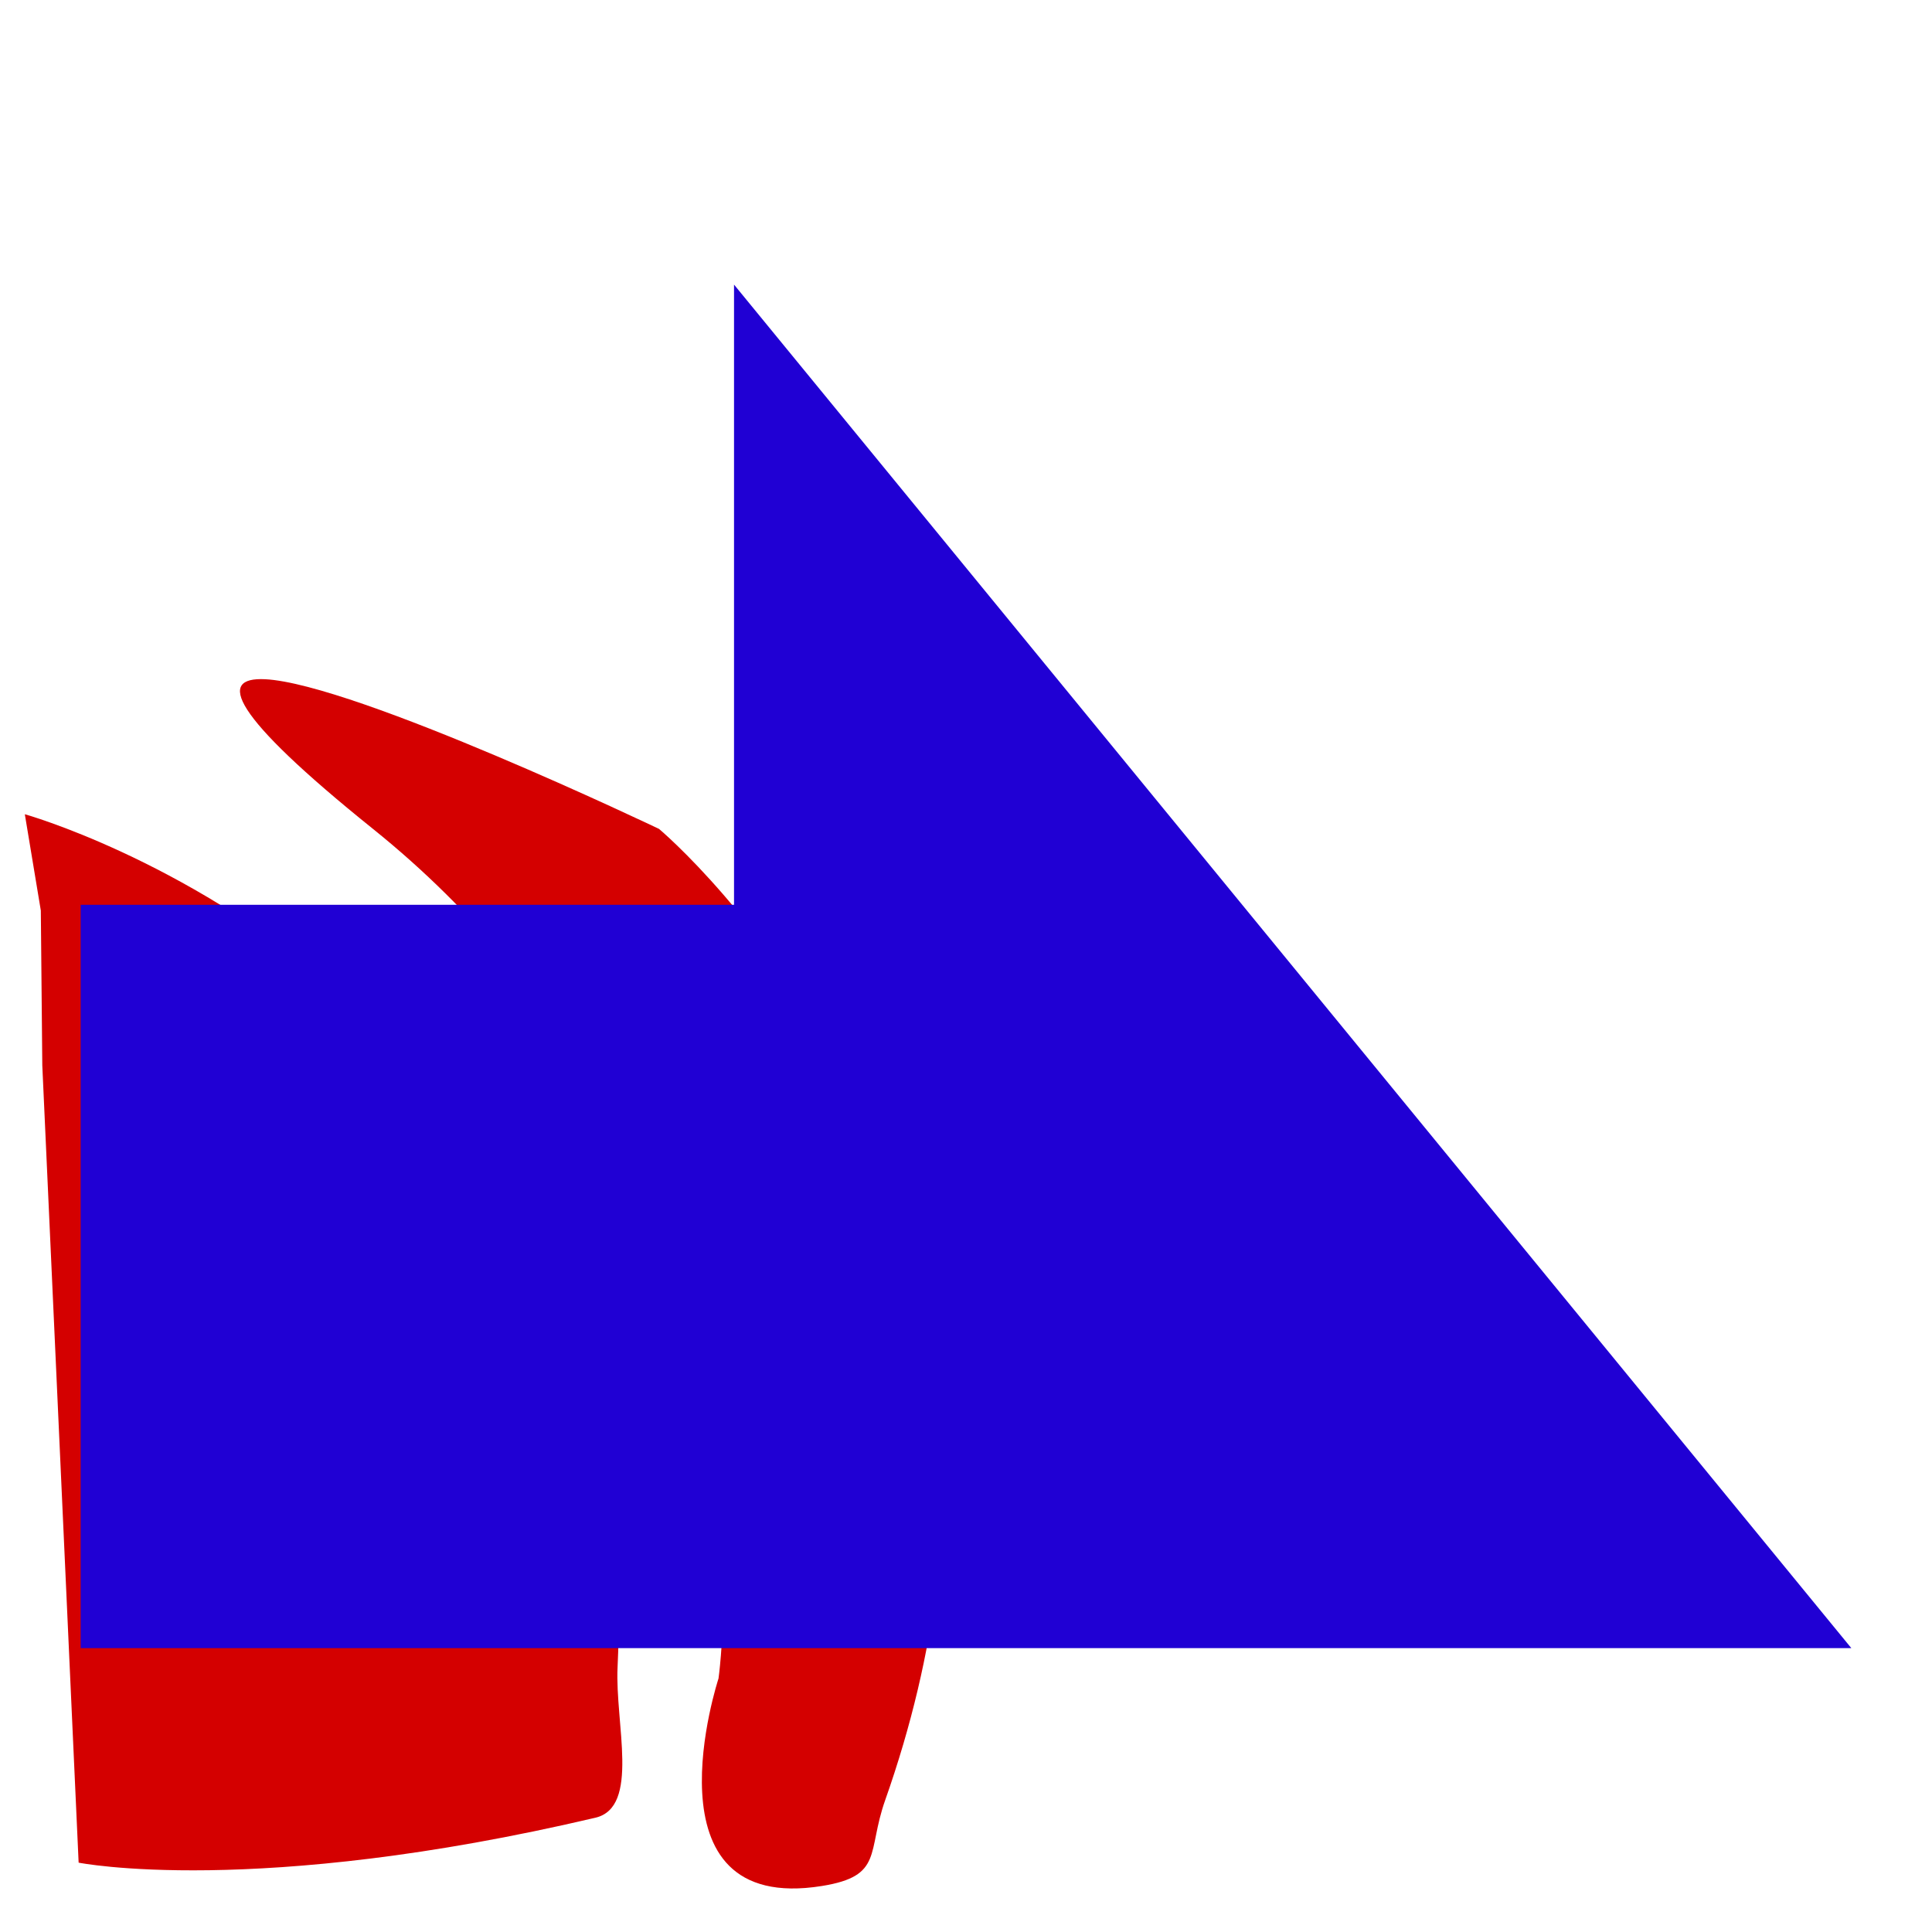
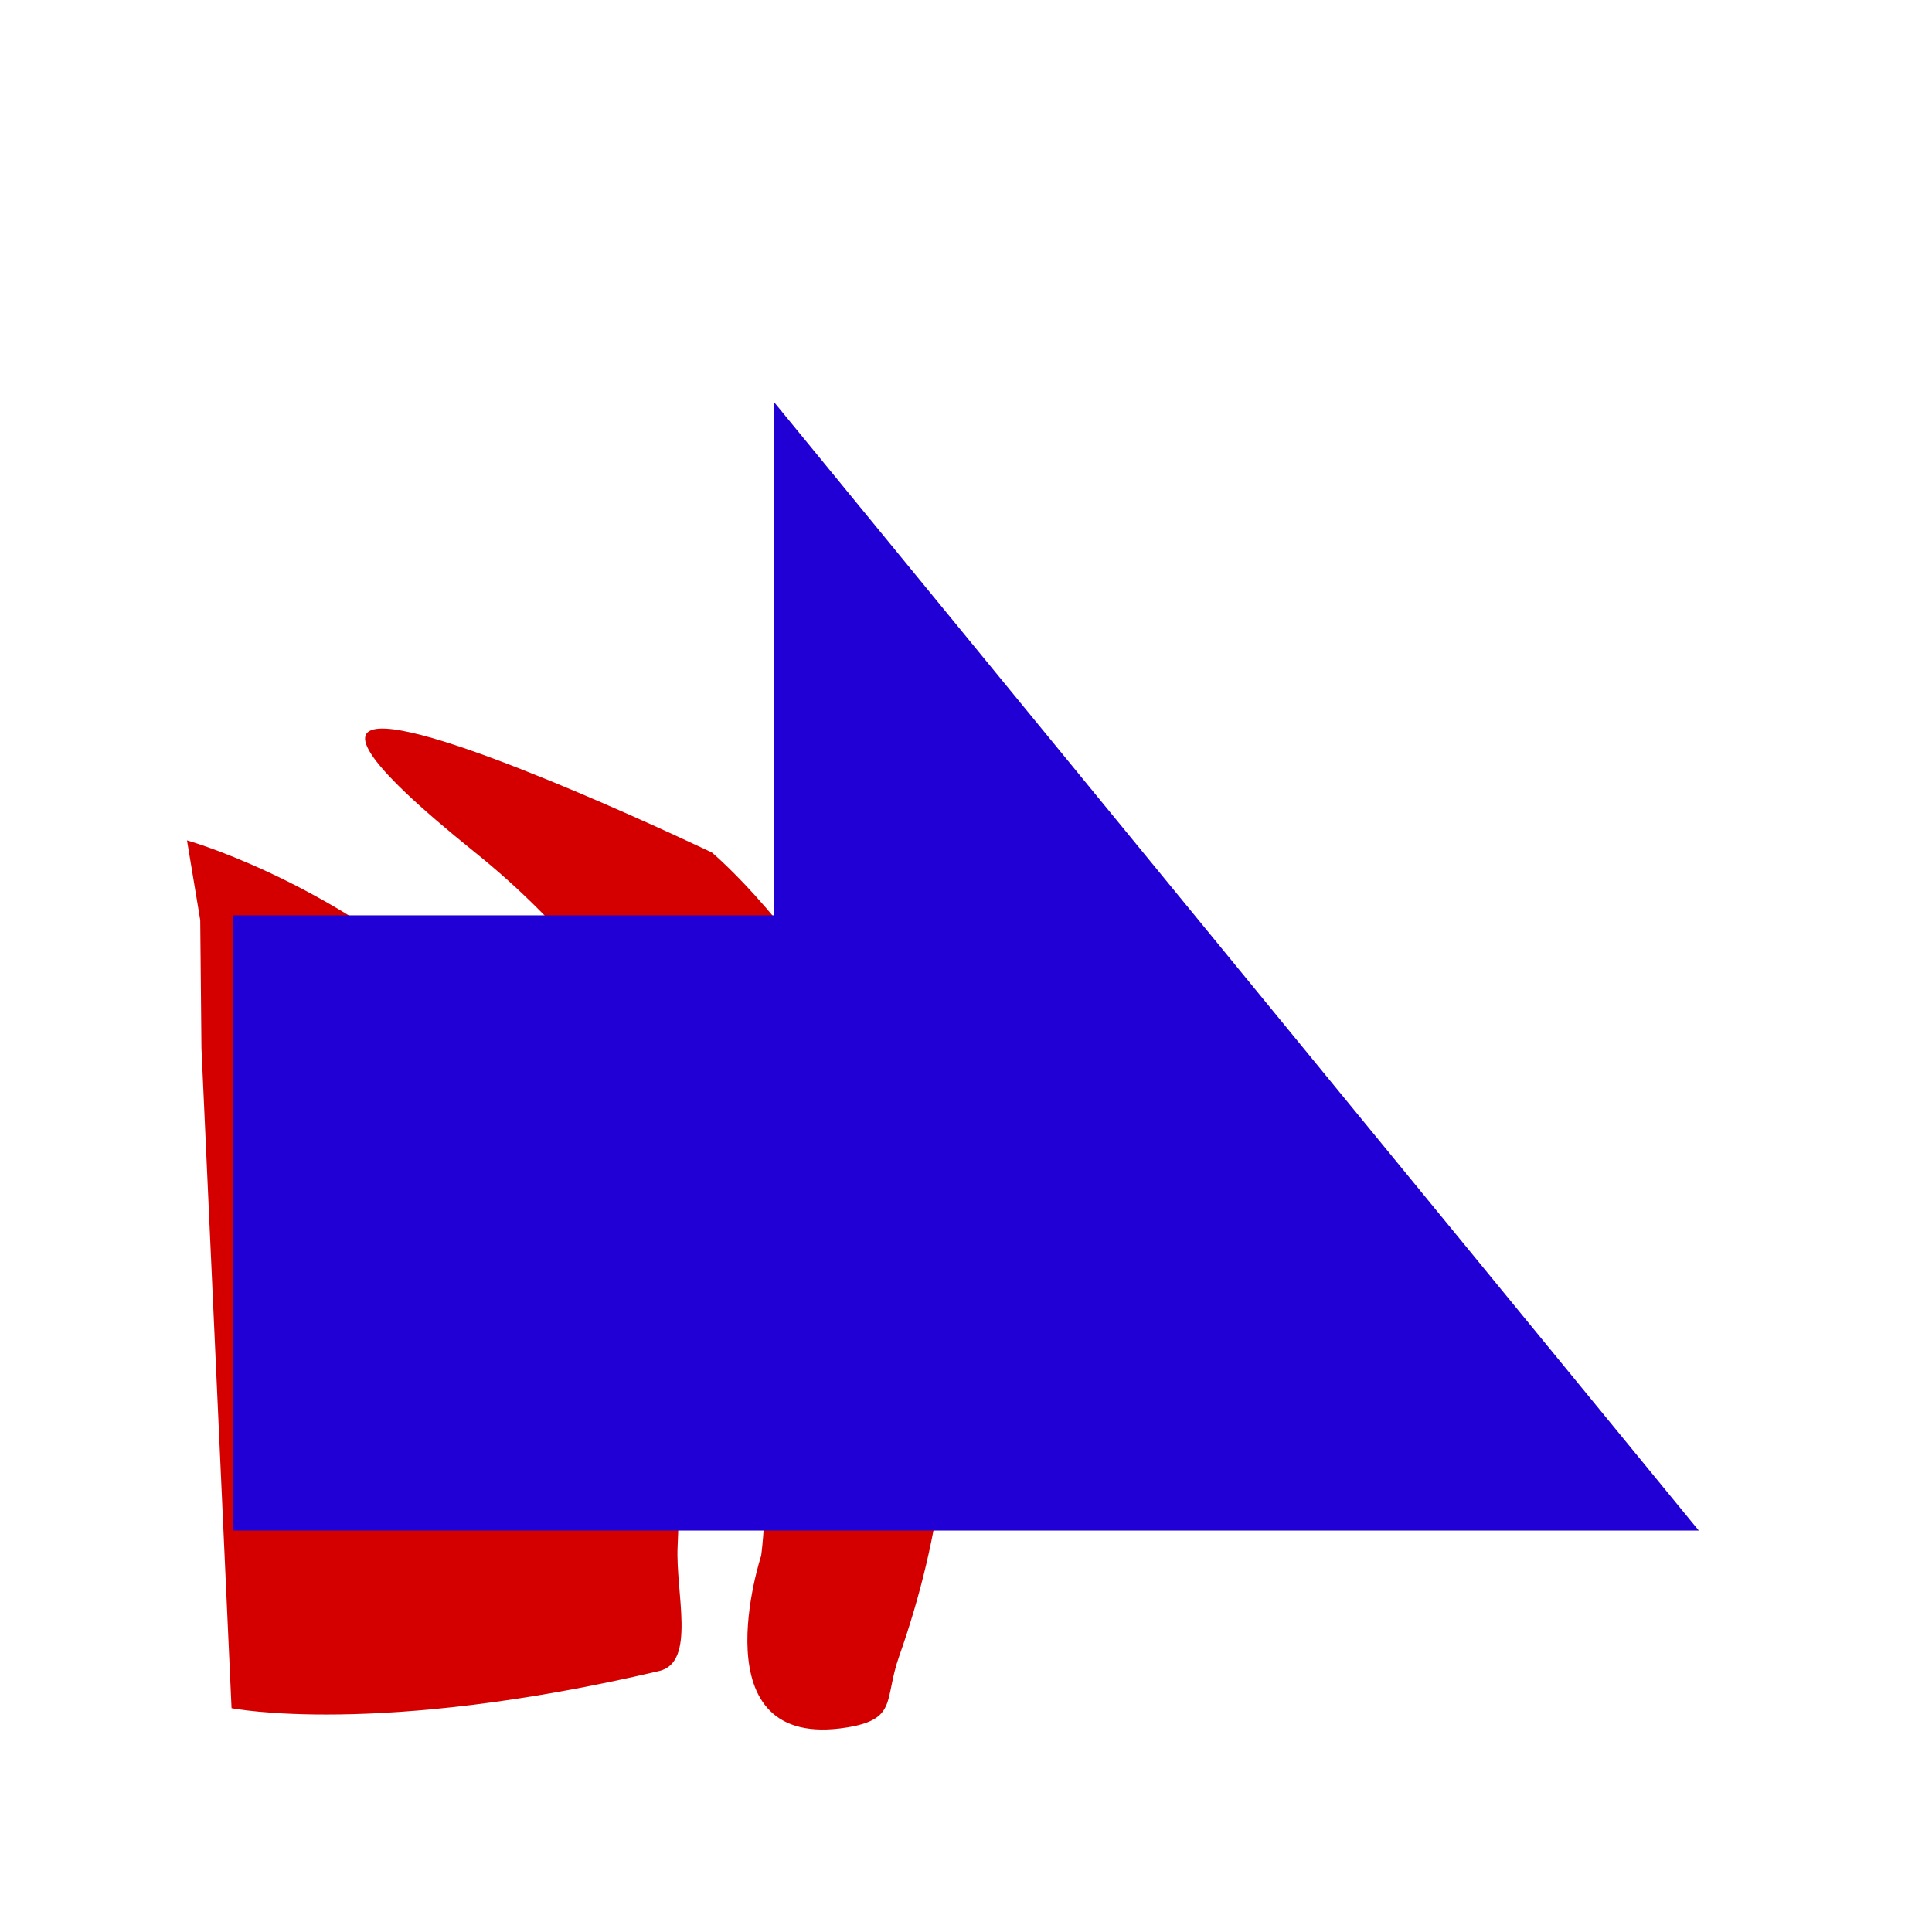
<svg xmlns="http://www.w3.org/2000/svg" version="1.1" id="svg996" width="100" height="100" viewBox="0 0 100 100">
  <defs id="defs1000">
    <clipPath clipPathUnits="userSpaceOnUse" id="clipPath1632">
      <text id="text1636" y="80.61" x="23.714" style="font-style:normal;font-variant:normal;font-weight:normal;font-stretch:normal;font-size:113.792px;line-height:1.25;font-family:Helvetica;-inkscape-font-specification:Helvetica;letter-spacing:0px;word-spacing:0px;fill:#4296f3;fill-opacity:1;stroke:#000000;stroke-width:2.845;stroke-opacity:1" xml:space="preserve">
        <tspan style="font-style:normal;font-variant:normal;font-weight:bold;font-stretch:condensed;font-family:'Helvetica Neue';-inkscape-font-specification:'Helvetica Neue Bold Condensed';fill:#4296f3;fill-opacity:1;stroke:#000000;stroke-width:2.845;stroke-opacity:1" y="80.61" x="23.714" id="tspan1634">x</tspan>
      </text>
    </clipPath>
    <clipPath clipPathUnits="userSpaceOnUse" id="clipPath1650">
      <text id="text1654" y="197.397" x="140.038" style="font-style:normal;font-variant:normal;font-weight:normal;font-stretch:normal;font-size:16.769px;line-height:1.25;font-family:Helvetica;-inkscape-font-specification:Helvetica;letter-spacing:0px;word-spacing:0px;fill:#4296f3;fill-opacity:1;stroke:#000000;stroke-width:0.419;stroke-opacity:1" xml:space="preserve">
        <tspan style="font-style:normal;font-variant:normal;font-weight:bold;font-stretch:condensed;font-family:'Helvetica Neue';-inkscape-font-specification:'Helvetica Neue Bold Condensed';fill:#4296f3;fill-opacity:1;stroke:#000000;stroke-width:0.419;stroke-opacity:1" y="197.397" x="140.038" id="tspan1652">x</tspan>
      </text>
    </clipPath>
    <clipPath clipPathUnits="userSpaceOnUse" id="clipPath907">
      <path style="fill:#f39e42;fill-opacity:1;stroke:#000000;stroke-width:2.846;stroke-linecap:butt;stroke-linejoin:miter;stroke-miterlimit:4;stroke-dasharray:none;stroke-opacity:1" d="M 95.13,77.874 H 15.993 L 54.73,25.05 v 22.862 h 40.4 z" id="path909" />
    </clipPath>
  </defs>
  <g style="fill:#d40000;fill-opacity:1" id="g885">
-     <path id="shadow" d="m 13.717,35.156 c 4.675,0.235 20.394,7.748 20.394,7.748 0,0 22.736,19.009 11.704,50.278 -0.951,2.695 -0.076,3.921 -3.271,4.436 -9.388,1.513 -5.354,-10.739 -5.354,-10.739 0,0 3.811,-26.531 -17.883,-43.974 -7.457,-5.996 -8.038,-7.871 -5.589,-7.748 v 0 M 1.285,42.145 c 0,0 32.338,9.018 30.68,44.155 -0.137,2.896 1.173,7.24 -1.148,7.785 C 13.178,98.23 4.07,96.411 4.07,96.411 L 2.189,55.14 2.113,47.13 1.285,42.145" style="fill:#d40000;fill-opacity:1;stroke:none;stroke-width:1.384;stroke-linecap:butt;stroke-linejoin:miter;stroke-opacity:1" />
-     <path style="fill:#2000d4;fill-opacity:1;stroke:none;stroke-width:1.636px;stroke-linecap:butt;stroke-linejoin:miter;stroke-opacity:1" d="M 37.993,14.731 95.824,85.306 H 4.176 V 46.833 h 33.817 z" id="main_path" />
+     <path id="shadow" d="m 19.969,37.714 c 3.87,0.194 16.88,6.413 16.88,6.413 0,0 18.818,15.734 9.687,41.615 -0.787,2.231 -0.063,3.245 -2.707,3.671 -7.77,1.252 -4.432,-8.889 -4.432,-8.889 0,0 3.154,-21.96 -14.802,-36.397 C 18.422,39.164 17.942,37.612 19.969,37.714 v 0 M 9.679,43.499 c 0,0 26.766,7.464 25.394,36.547 -0.113,2.397 0.971,5.992 -0.95,6.444 -14.6,3.43 -22.138,1.925 -22.138,1.925 L 10.427,54.254 10.364,47.624 9.679,43.499" style="fill:#d40000;fill-opacity:1;stroke:none;stroke-width:1.145;stroke-linecap:butt;stroke-linejoin:miter;stroke-opacity:1" />
+     <path style="fill:#2000d4;fill-opacity:1;stroke:none;stroke-width:1.354px;stroke-linecap:butt;stroke-linejoin:miter;stroke-opacity:1" d="M 40.061,20.808 87.929,79.222 H 12.071 V 47.378 h 27.99 z" id="main_path" />
  </g>
</svg>
